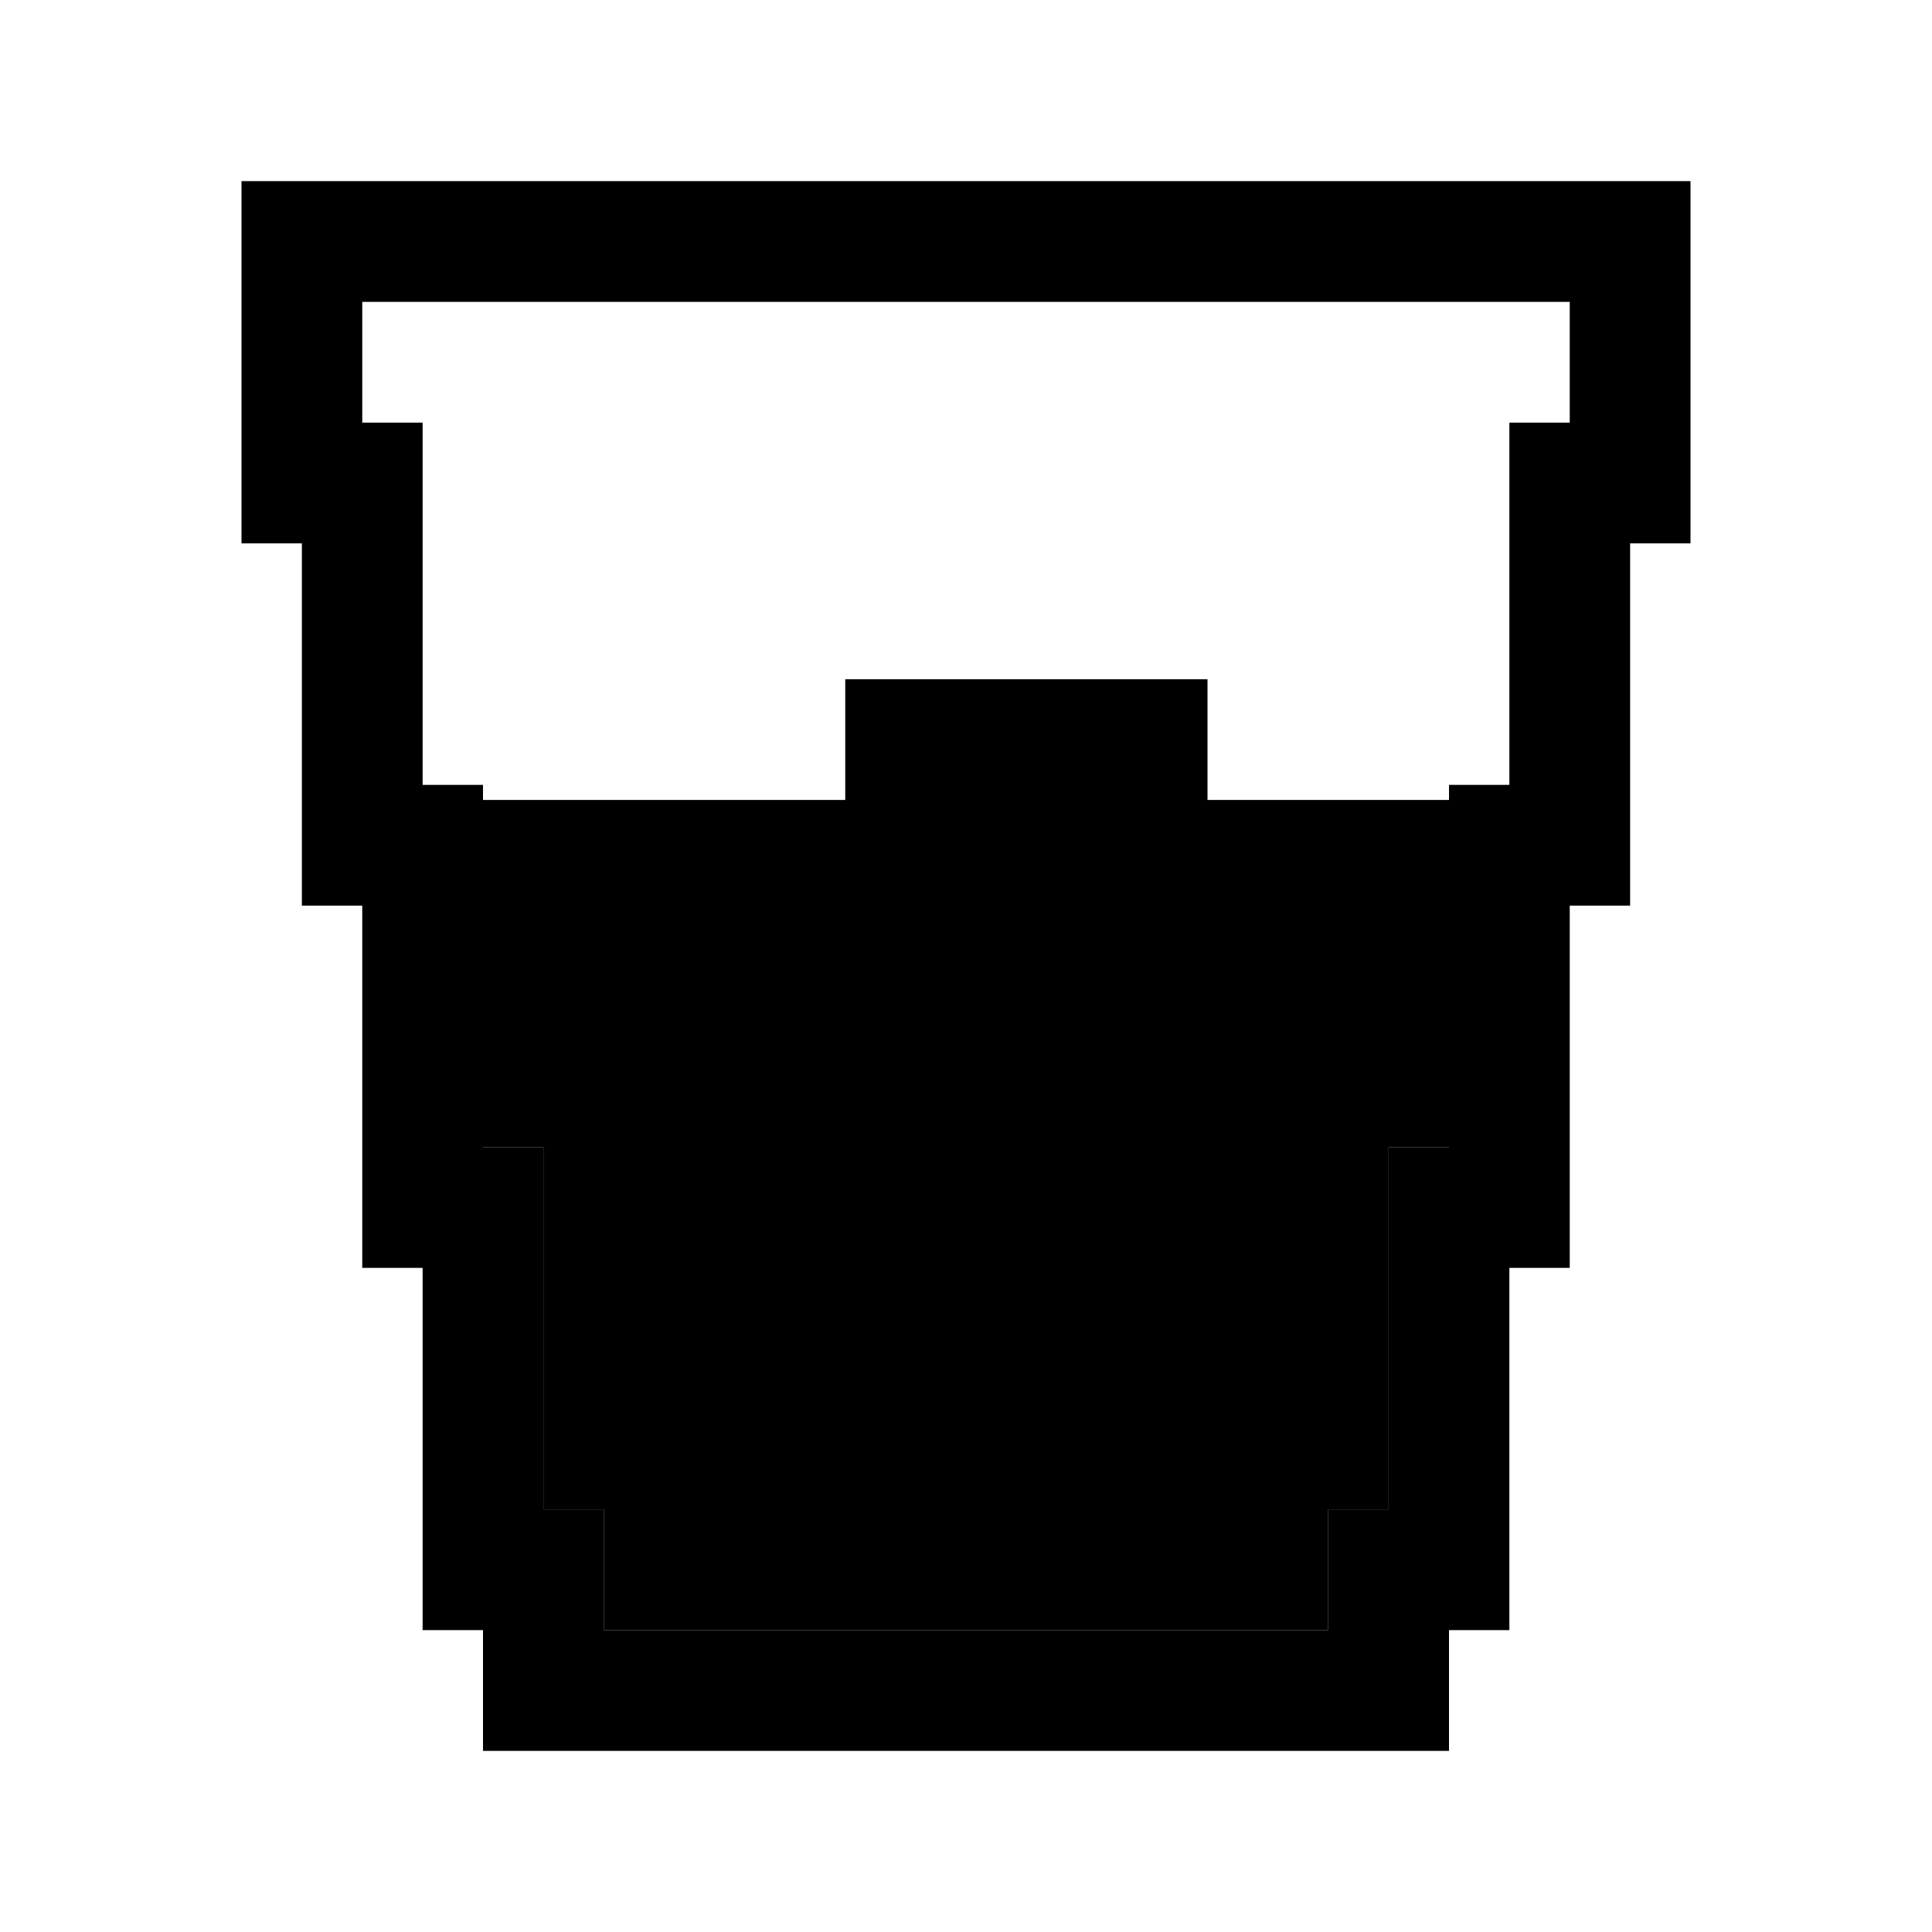
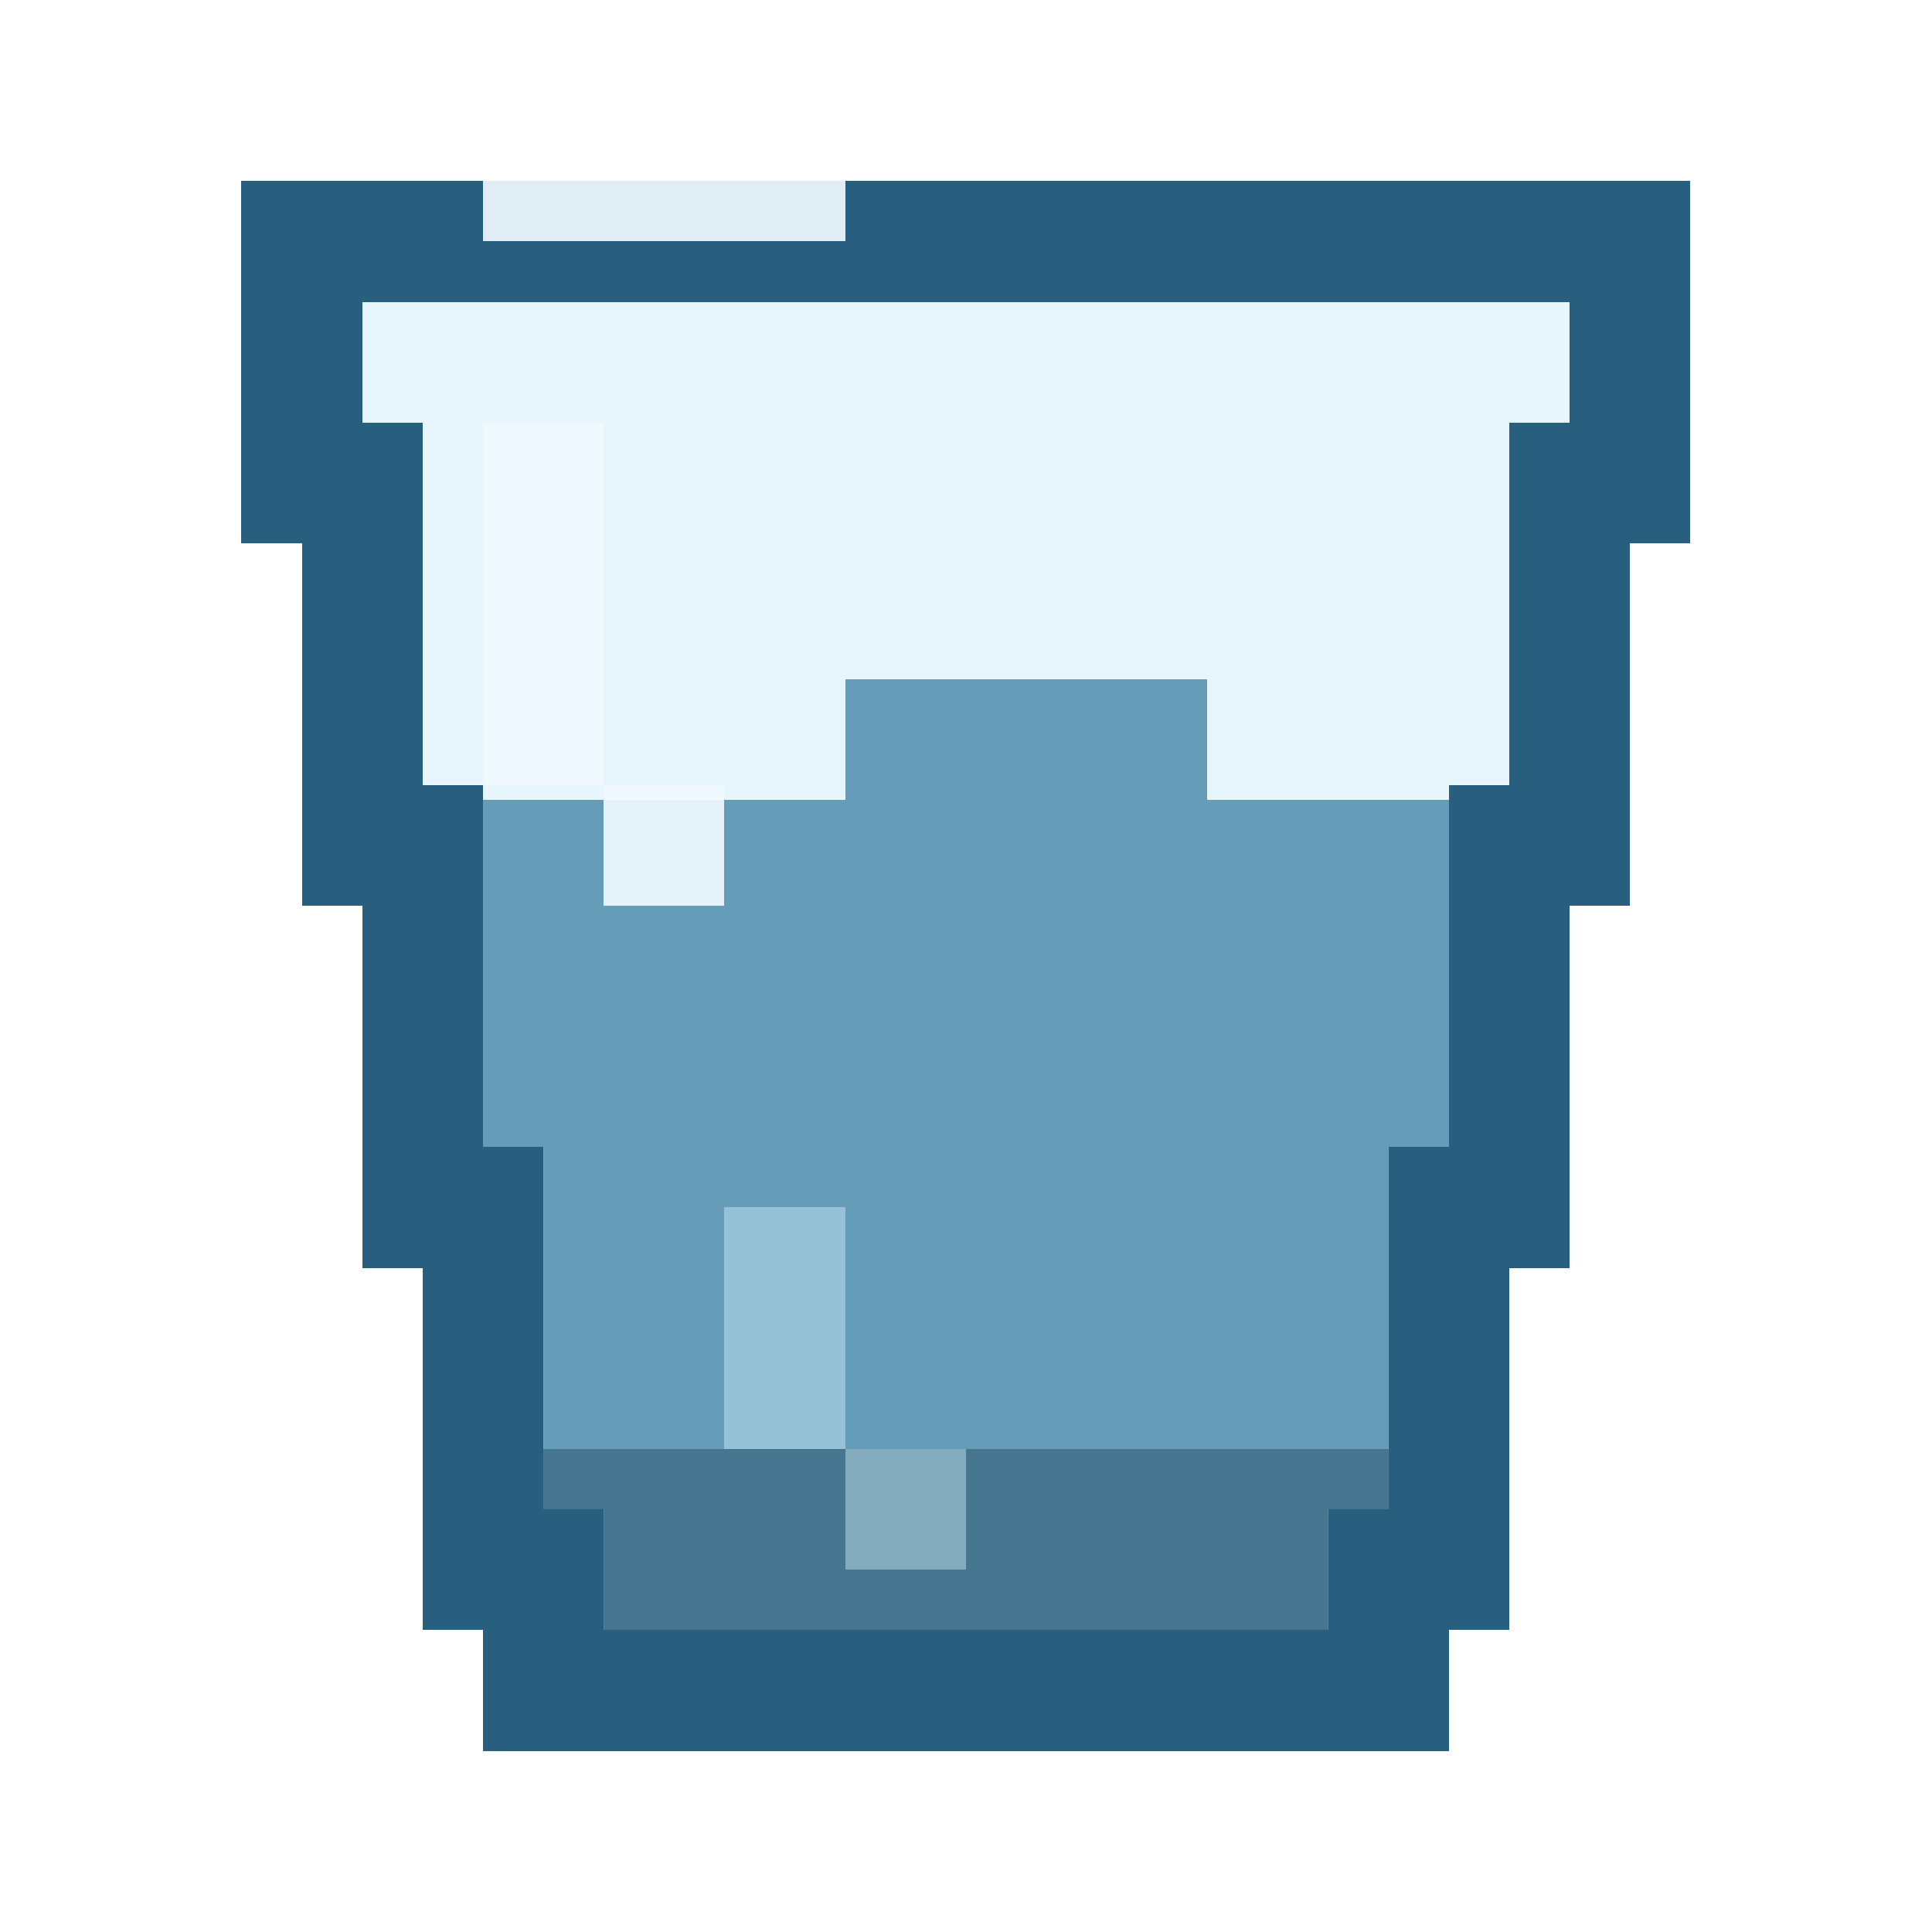
- <svg xmlns="http://www.w3.org/2000/svg" width="32" height="32" viewBox="0 0 32 32">
+ <svg xmlns="http://www.w3.org/2000/svg" width="1024" height="1024" viewBox="0 0 32 32" shape-rendering="crispEdges">
  <defs>
    <clipPath id="inside">
      <path d="M6.0,5.0 L26.0,5.0 L26.0,7.0 L25.0,7.0 L25.0,13.0 L24.0,13.0 L24.0,19.0 L23.0,19.0 L23.0,25.0 L22.0,25.0 L22.0,27.0 L10.0,27.0 L10.0,25.0 L9.0,25.0 L9.0,19.0 L8.0,19.0 L8.0,13.0 L7.0,13.0 L7.0,7.0 L6.0,7.0 Z" />
    </clipPath>
+     <clipPath id="water">
+       <path d="M0.0,13.25 L14.0,13.25 L14.0,11.25 L20.0,11.25 L20.0,13.25 L32.0,13.25 L32.0,32.0 L0.0,32.0 Z" />
+     </clipPath>
  </defs>
-   <path d="M4.0,3.0 L28.0,3.0 L28.0,9.0 L27.0,9.0 L27.0,15.0 L26.0,15.0 L26.0,21.0 L25.0,21.0 L25.0,27.0 L24.0,27.0 L24.0,29.0 L8.0,29.0 L8.0,27.0 L7.0,27.0 L7.0,21.0 L6.0,21.0 L6.0,15.0 L5.0,15.0 L5.0,9.0 L4.0,9.0 Z M6.0,5.0 L26.0,5.0 L26.0,7.0 L25.0,7.0 L25.0,13.0 L24.0,13.0 L24.0,19.0 L23.0,19.0 L23.0,25.0 L22.0,25.0 L22.0,27.0 L10.0,27.0 L10.0,25.0 L9.0,25.0 L9.0,19.0 L8.0,19.0 L8.0,13.0 L7.0,13.0 L7.0,7.0 L6.0,7.0 Z" fill-rule="evenodd" />
-   <path d="M0.0,13.25 L14.0,13.25 L14.0,11.25 L20.0,11.25 L20.0,13.25 L32.0,13.25 L32.0,32.0 L0.0,32.0 Z" clip-path="url(#inside)" />
+   <g clip-path="url(#inside)">
+     <path d="M6.0,5.0 L26.0,5.0 L26.0,7.0 L25.0,7.0 L25.0,13.0 L24.0,13.0 L24.0,19.0 L23.0,19.0 L23.0,25.0 L22.0,25.0 L22.0,27.0 L10.0,27.0 L10.0,25.0 L9.0,25.0 L9.0,19.0 L8.0,19.0 L8.0,13.0 L7.0,13.0 L7.0,7.0 L6.0,7.0 Z" fill="#E7F5FC" />
+     <path d="M0.0,13.25 L14.0,13.25 L14.0,11.25 L20.0,11.25 L20.0,13.25 L32.0,13.25 L32.0,32.0 L0.0,32.0 Z" fill="#659CB7" />
+     <g clip-path="url(#water)">
+       <path d="M0.0,24.0 L32.0,24.0 L32.0,32.0 L0.0,32.0 Z" fill="#45758F" />
+       <path d="M12.0,20.0 L14.0,20.0 L14.0,24.0 L12.0,24.0 Z M14.0,24.0 L16.0,24.0 L16.0,26.0 L14.0,26.0 Z" fill="#DBF4FF" opacity="0.42" />
+     </g>
+   </g>
+   <path d="M4.0,3.0 L28.0,3.0 L28.0,9.0 L27.0,9.0 L27.0,15.0 L26.0,15.0 L26.0,21.0 L25.0,21.0 L25.0,27.0 L24.0,27.0 L24.0,29.0 L8.0,29.0 L8.0,27.0 L7.0,27.0 L7.0,21.0 L6.0,21.0 L6.0,15.0 L5.0,15.0 L5.0,9.0 L4.0,9.0 Z M6.0,5.0 L26.0,5.0 L26.0,7.0 L25.0,7.0 L25.0,13.0 L24.0,13.0 L24.0,19.0 L23.0,19.0 L23.0,25.0 L22.0,25.0 L22.0,27.0 L10.0,27.0 L10.0,25.0 L9.0,25.0 L9.0,19.0 L8.0,19.0 L8.0,13.0 L7.0,13.0 L7.0,7.0 L6.0,7.0 Z" fill="#285F7E" fill-rule="evenodd" />
+   <path d="M8.0,3.0 L14.0,3.0 L14.0,4.0 L8.0,4.0 Z M8.0,7.0 L10.0,7.0 L10.0,13.0 L8.0,13.0 Z M10.0,13.0 L12.0,13.0 L12.0,15.0 L10.0,15.0 Z" fill="#F0FAFF" opacity="0.92" />
</svg>
